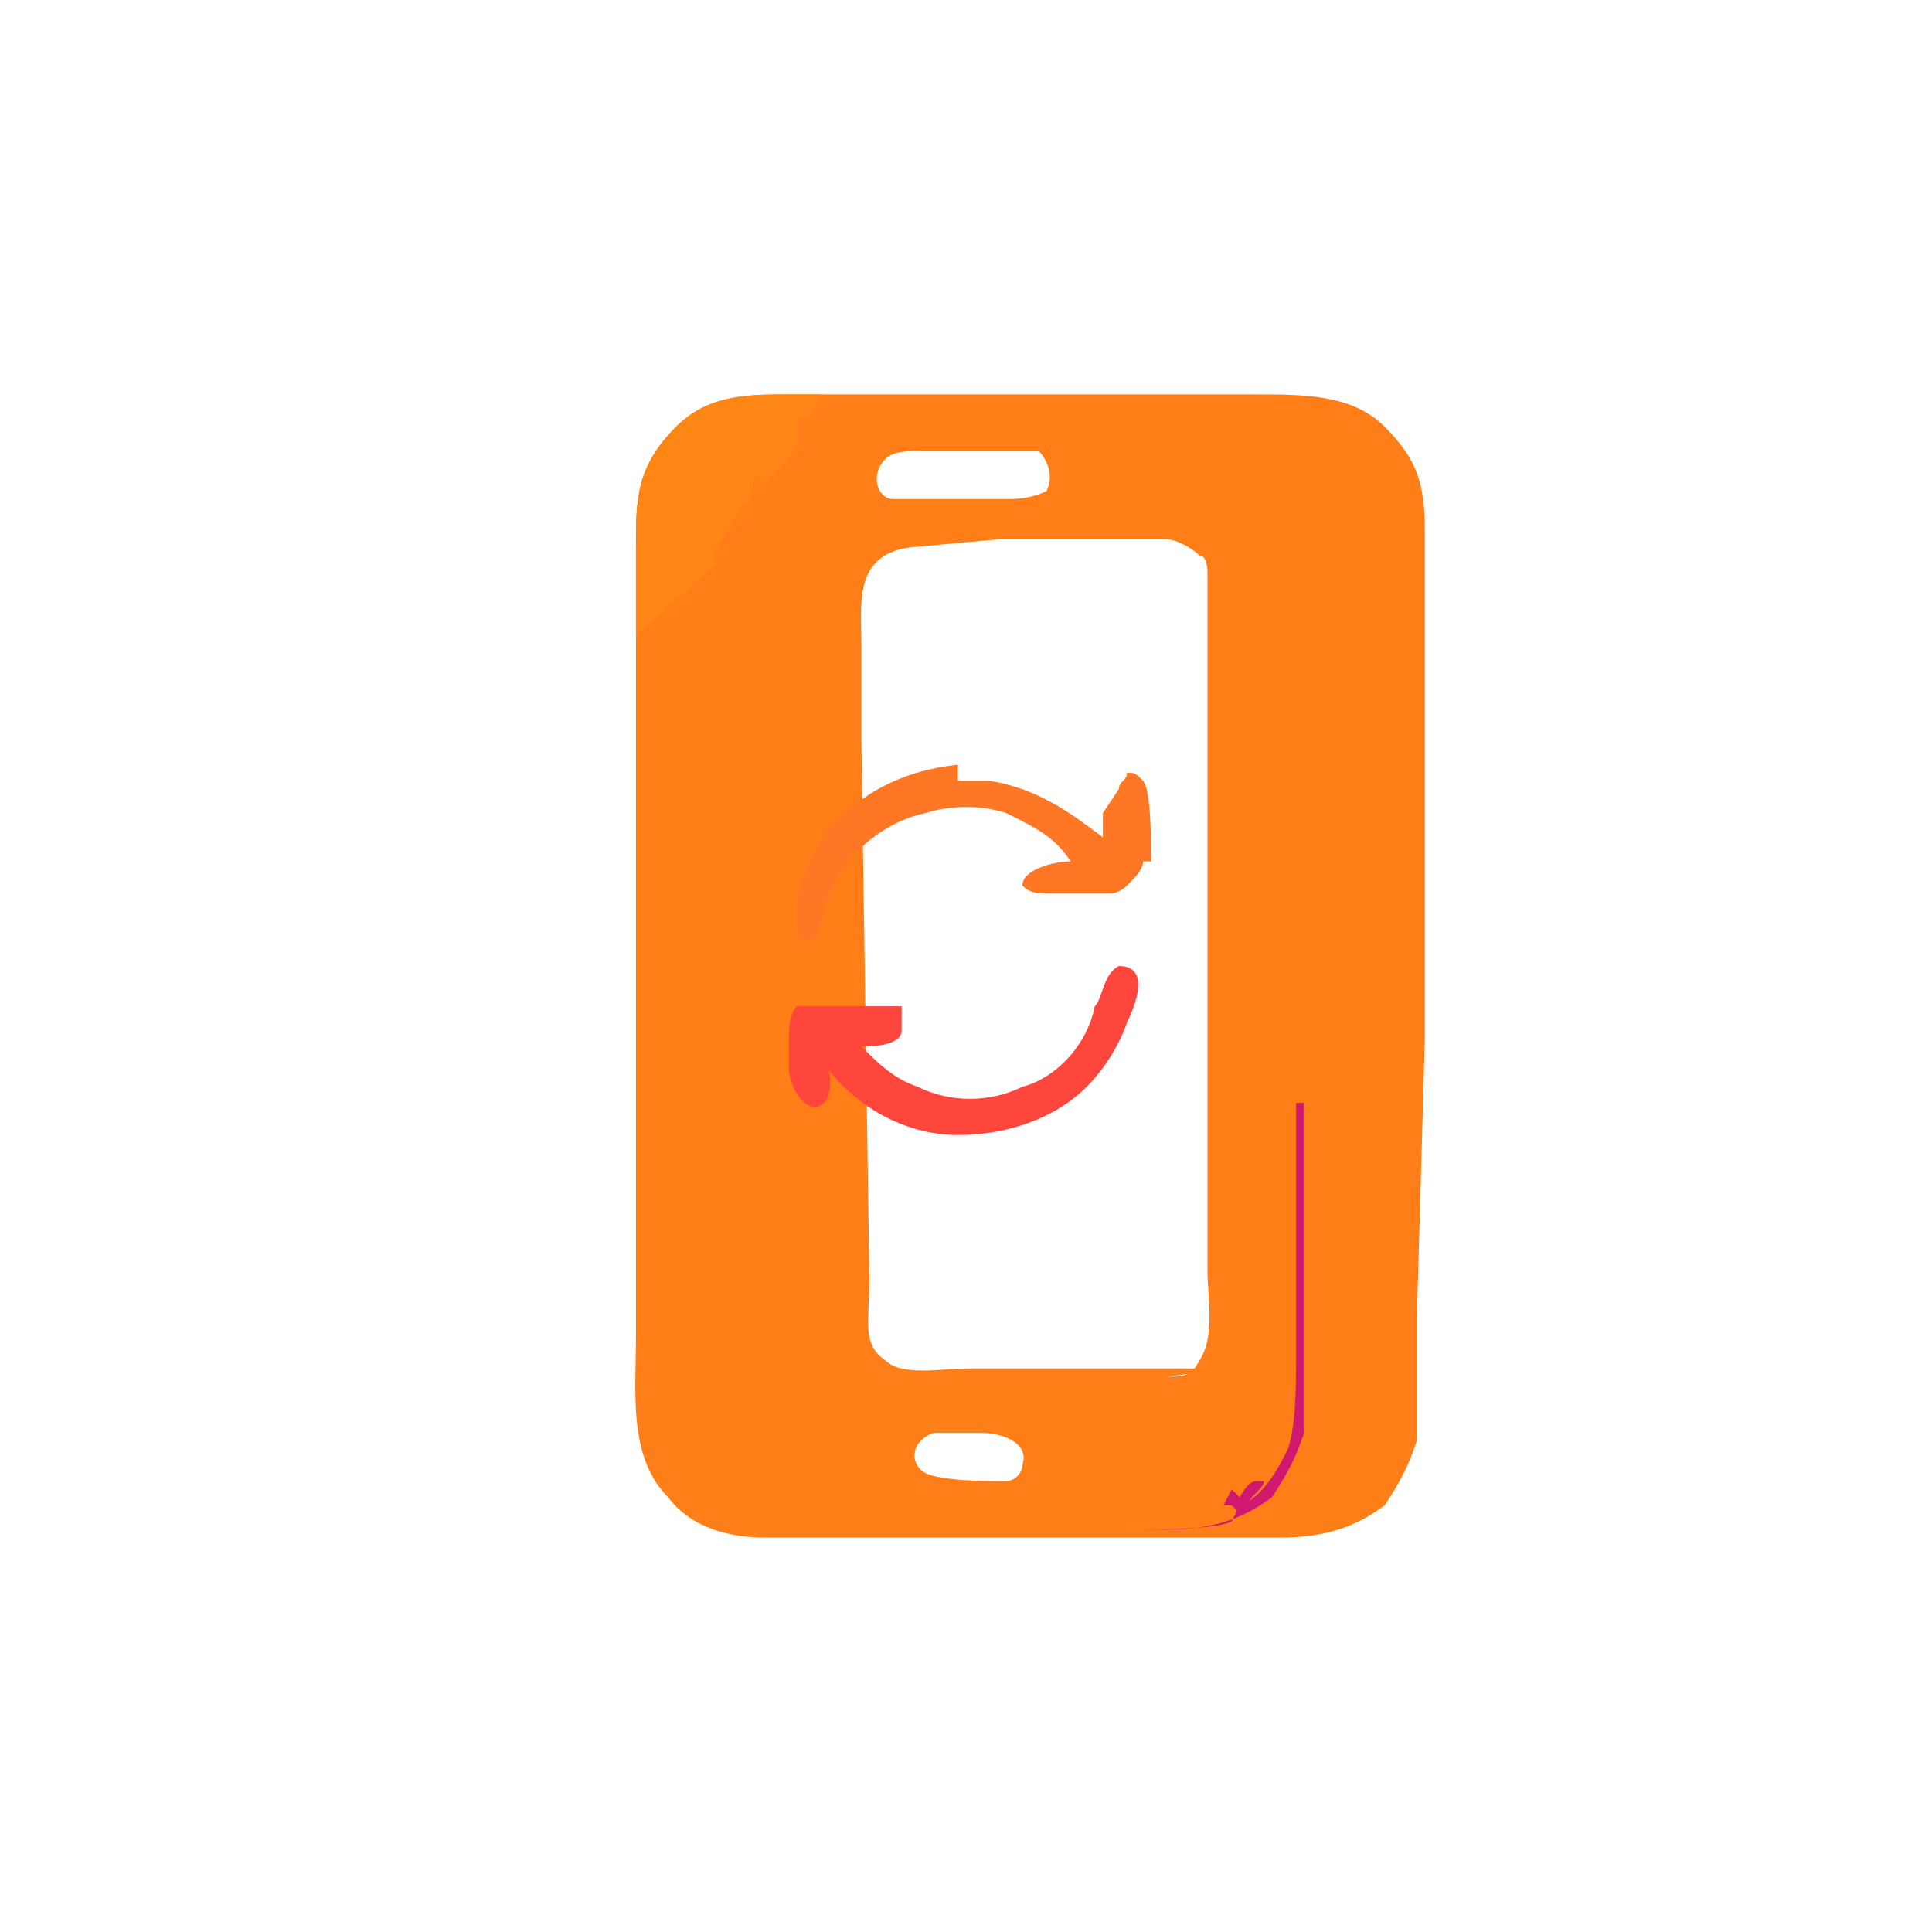
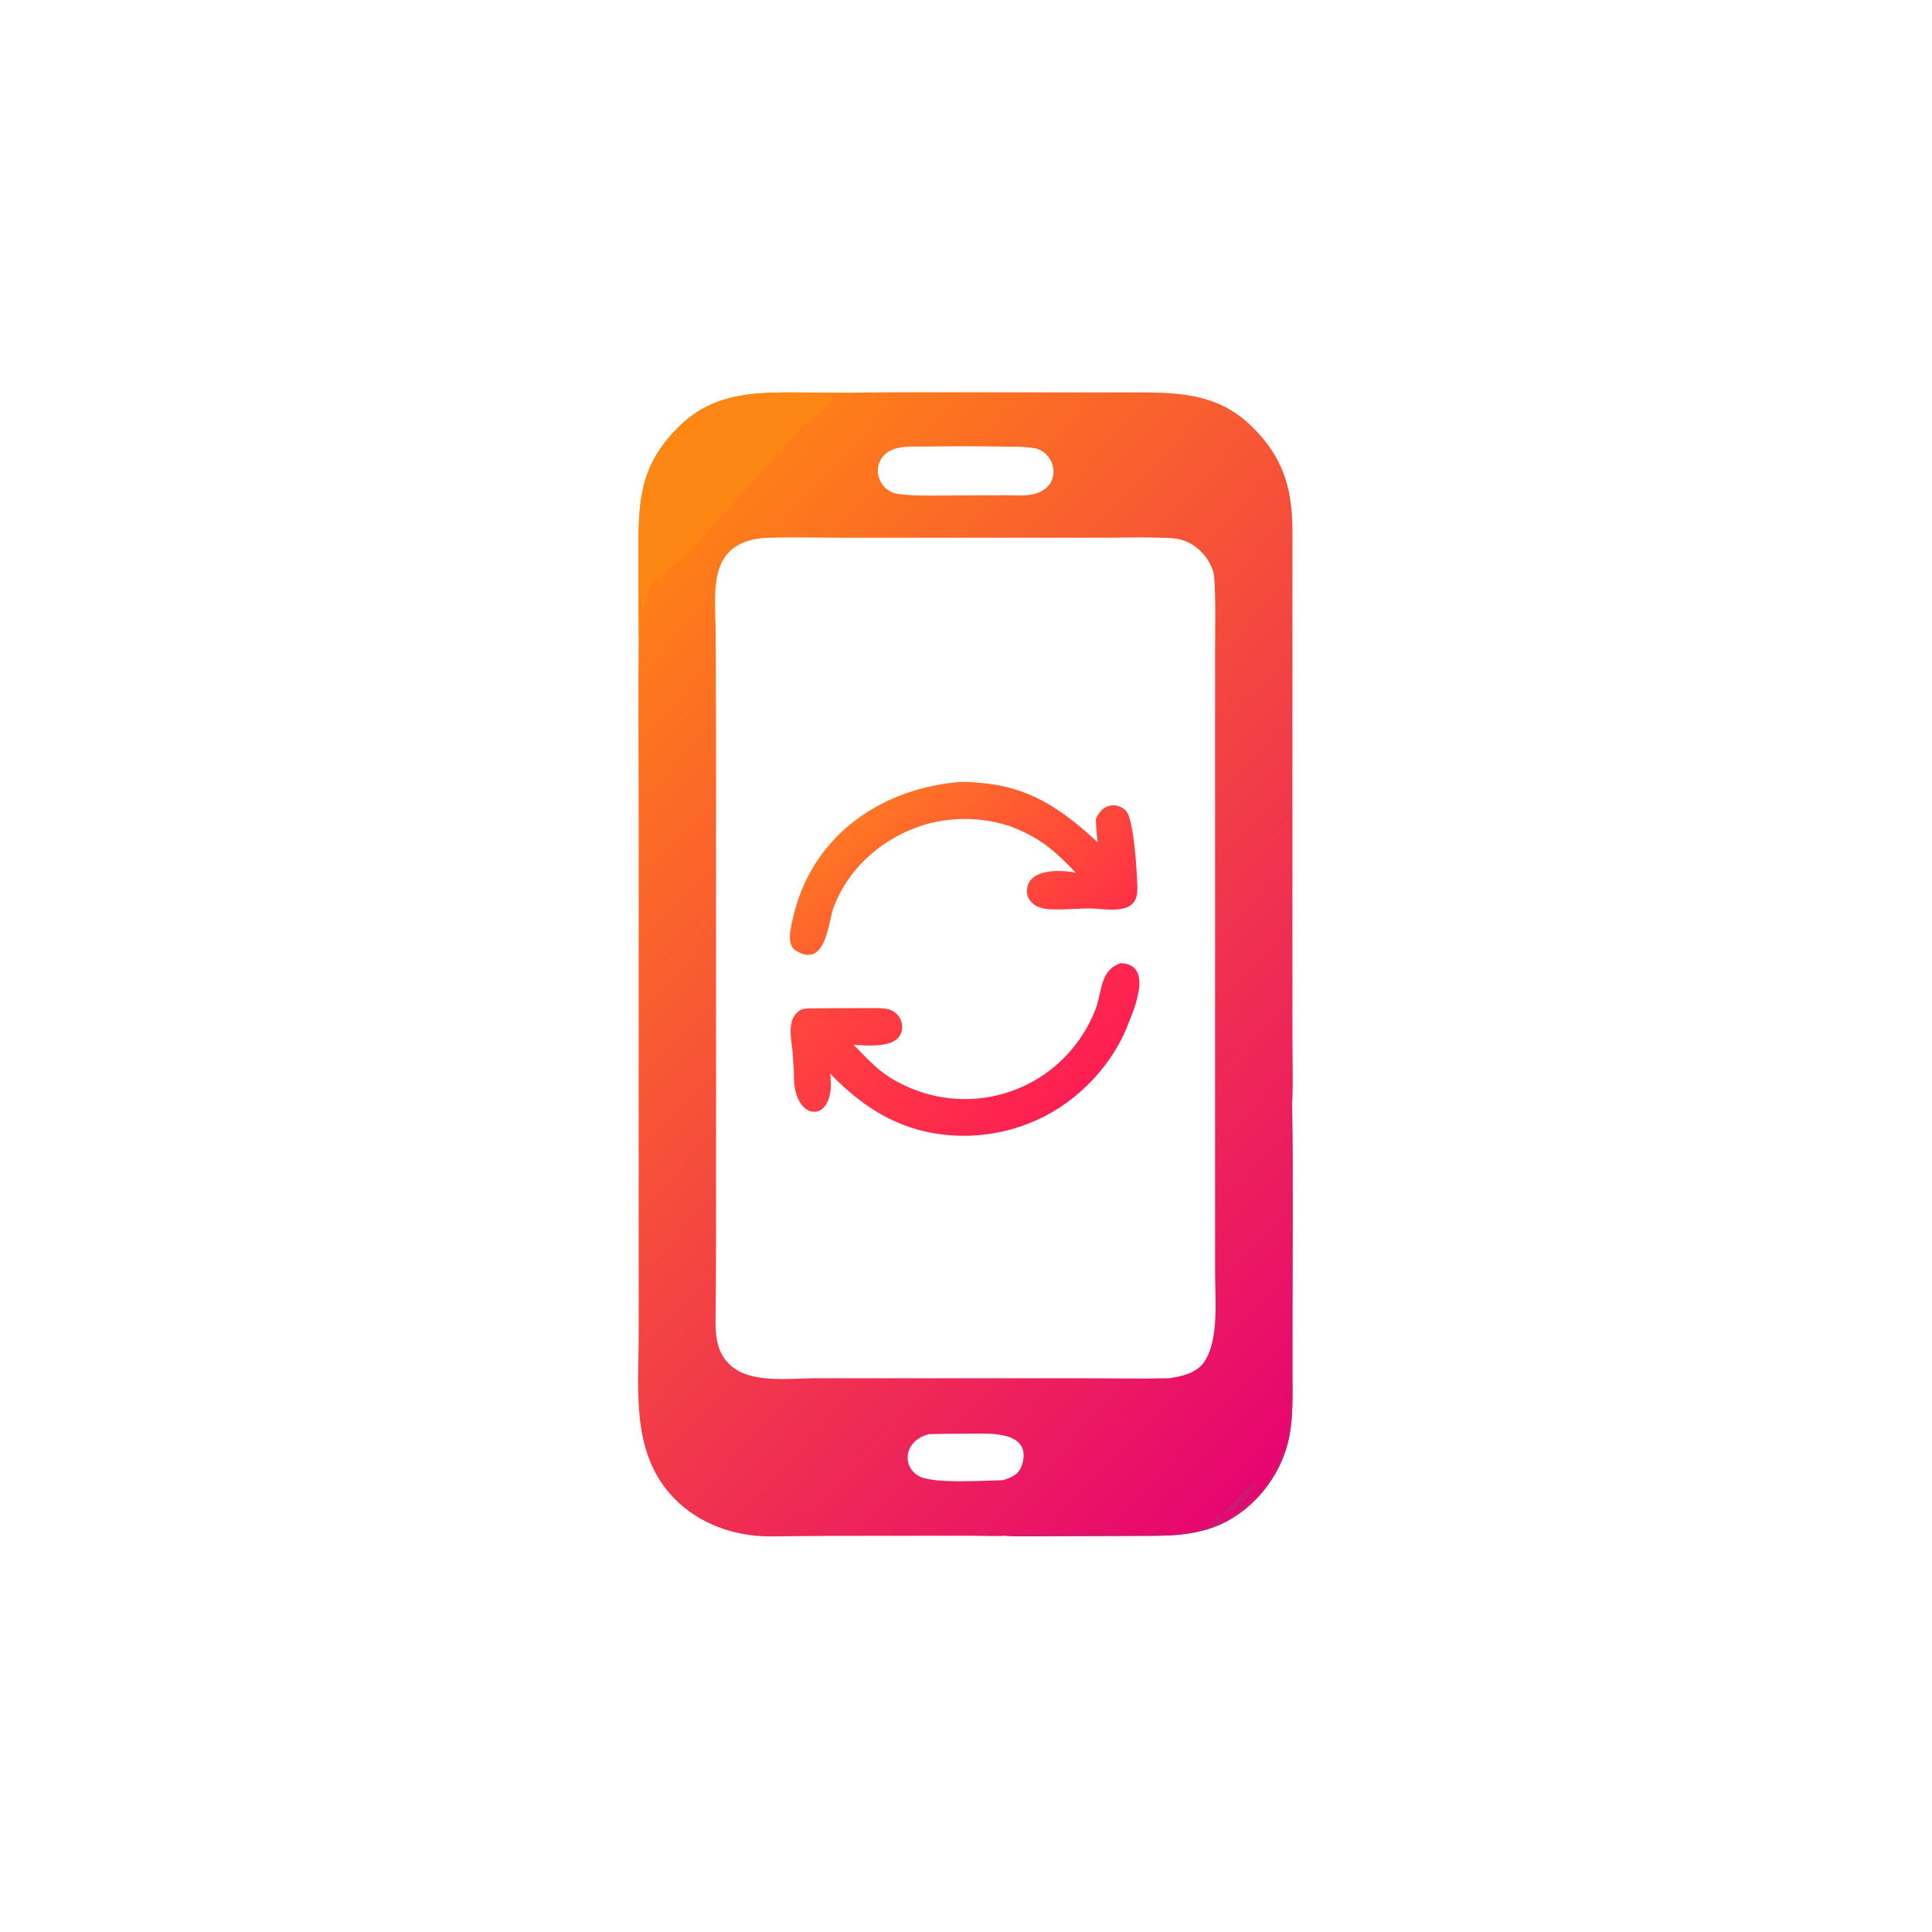
- <svg xmlns="http://www.w3.org/2000/svg" width="24" height="24" viewBox="0 0 24 24">
+ <svg xmlns="http://www.w3.org/2000/svg" width="24px" height="24px" viewBox="0 0 24 24" version="1.1">
  <defs>
-     <linearGradient id="g0" x1="393.55" y1="408.33" x2="899.17" y2="880.52" gradientTransform="scale(0.01914)">
-       <stop offset="0" stop-color="#FF7E18" />
-       <stop offset="1" stop-color="#E70471" />
+     <linearGradient id="linear0" gradientUnits="userSpaceOnUse" x1="393.546" y1="408.335" x2="899.173" y2="880.517" gradientTransform="matrix(0.0191388,0,0,0.0191388,0,0)">
+       <stop offset="0" style="stop-color:rgb(100%,49.412%,9.412%);stop-opacity:1;" />
+       <stop offset="1" style="stop-color:rgb(90.588%,1.569%,44.314%);stop-opacity:1;" />
    </linearGradient>
-     <linearGradient id="g1" x1="561.35" y1="610.76" x2="684.73" y2="724.88" gradientTransform="scale(0.01914)">
-       <stop offset="0" stop-color="#FF463C" />
-       <stop offset="1" stop-color="#FD1E53" />
+     <linearGradient id="linear1" gradientUnits="userSpaceOnUse" x1="561.346" y1="610.76" x2="684.732" y2="724.881" gradientTransform="matrix(0.0191388,0,0,0.0191388,0,0)">
+       <stop offset="0" style="stop-color:rgb(100%,27.451%,23.529%);stop-opacity:1;" />
+       <stop offset="1" style="stop-color:rgb(99.216%,11.765%,32.549%);stop-opacity:1;" />
    </linearGradient>
-     <linearGradient id="g2" x1="575.95" y1="515.66" x2="676.55" y2="633.99" gradientTransform="scale(0.01914)">
-       <stop offset="0" stop-color="#FF7624" />
-       <stop offset="1" stop-color="#FF3046" />
+     <linearGradient id="linear2" gradientUnits="userSpaceOnUse" x1="575.954" y1="515.659" x2="676.546" y2="633.996" gradientTransform="matrix(0.0191388,0,0,0.0191388,0,0)">
+       <stop offset="0" style="stop-color:rgb(100%,46.275%,14.118%);stop-opacity:1;" />
+       <stop offset="1" style="stop-color:rgb(100%,18.824%,27.451%);stop-opacity:1;" />
    </linearGradient>
  </defs>
-   <path fill="url(#g0)" d="M7.9 7.9v-1.1c0-.6 0-1 .5-1.5.4-.4.9-.4 1.4-.4h2.3c1 0 1.9 0 2.7 0h.8c.6 0 1.2 0 1.6.4.4.4.5.7.5 1.3v6.3l-.1 3.5v.7c0 .3 0 .6 0 .8-.1.3-.2.5-.4.8-.4.3-.8.4-1.3.4H13.1c-.2 0-.5 0-.6 0-.1 0-.3 0-.4 0h-.8c-.6 0-1.2 0-1.8 0-.4 0-.9-.1-1.2-.5-.5-.5-.4-1.3-.4-2V10.2zm6.6 9.2c.2 0 .3 0 .4-.2.2-.3.1-.8.1-1.1V8.1c0-.3 0-.7 0-1 0 0 0-.2-.1-.2-.1-.1-.3-.2-.4-.2-.3 0-.5 0-.8 0h-1.3l-1.1.1c-.7.1-.6.7-.6 1.2v1.2l.1 6.7c0 .5-.1.8.2 1 .2.2.7.1 1 .1h3.3zm-2-10.9c.1 0 .3 0 .5-.1.1-.2 0-.4-.1-.5-.2 0-.3 0-.5 0h-.9c-.2 0-.4 0-.5.1-.2.2-.1.5.1.5h1.4zm0 12.2c.1 0 .2-.1.2-.2.1-.3-.3-.4-.5-.4-.2 0-.4 0-.6 0-.3.1-.3.4-.1.5.2.1.8.1 1 .1z" />
-   <path fill="#FE8614" d="M7.9 7.9v-1.1c0-.6 0-1 .5-1.5.4-.4.9-.4 1.4-.4h.6c0 0-.2 0-.2 0 0 0 0 0 0 0 0 0-.1.3-.2.3h-.1v-.1c0 0 0 0 0 0 0 .1 0 .3 0 .4 0 .1-.1.2-.2.3l-.2.2-.1-.1c-.1.2 0 .3-.2.4-.1.2-.2.3-.3.6v-.1c-.1 0 0 .1 0 .2zm0 0" />
-   <path fill="#D01871" d="M15.4 18.7c.3-.1.5-.5.6-.7.1-.3.1-.8.1-1.1v-3.2h.1c0 .9 0 1.8 0 2.6v.7c0 .3 0 .6 0 .8-.1.3-.2.5-.4.8-.4.3-.8.4-1.3.4H13.1c-.2 0-.5 0-.6 0 .1 0 .2 0 .3 0h1.2c.4 0 1.1 0 1.3-.1zm0 0" />
-   <path fill="#D01871" d="M15.4 18.6c0 0 .1-.2.2-.2h.1c0 .1-.2.2-.2.3h-.1v.1l-.1-.1h-.1l.1-.2zm0 0" />
-   <path fill="url(#g1)" d="M13.9 12c.4 0 .2.5.1.7-.1.3-.3.6-.5.8-.4.4-1 .6-1.6.6-.6 0-1.2-.3-1.6-.8.1.6-.4.6-.5 0v-.3c0-.2 0-.4.1-.5.1 0 .1 0 .2 0h.8c.1 0 .2 0 .3 0v.3c0 .2-.4.2-.5.2.2.2.4.4.7.5.4.2.9.2 1.3 0 .4-.1.8-.5.9-1 .1-.1.1-.4.3-.5z" />
-   <path fill="url(#g2)" d="M11.9 9.7c.1 0 .3 0 .4 0 .6.1 1 .4 1.4.7 0-.1 0-.2 0-.3l.2-.3c0-.1.1-.1.1-.2.1 0 .1 0 .2.1.1.1.1.8.1 1h-.1c0 .1-.1.2-.2.3-.1.1-.2.1-.2.1h-.8c-.1 0-.2 0-.3-.1 0-.2.4-.3.6-.3-.2-.3-.4-.4-.8-.6-.3-.1-.7-.1-1 0-.5.1-1 .5-1.2 1-.1.2-.1.8-.4.5 0-.1 0-.3 0-.4.2-1 1-1.6 2-1.7z" />
+   <g id="surface1">
+     <path style=" stroke:none;fill-rule:nonzero;fill:url(#linear0);" d="M 7.934 7.906 L 7.93 6.797 C 7.934 6.195 7.961 5.777 8.418 5.316 C 8.82 4.91 9.277 4.875 9.824 4.875 L 10.48 4.879 C 11.371 4.867 12.281 4.875 13.172 4.875 L 13.984 4.875 C 14.574 4.875 15.109 4.855 15.562 5.309 C 15.93 5.676 16.047 6.043 16.055 6.555 L 16.055 12.863 C 16.055 13.098 16.066 13.5 16.051 13.715 C 16.062 14.582 16.055 15.461 16.055 16.324 L 16.055 17.066 C 16.055 17.316 16.066 17.617 16.012 17.863 C 15.953 18.145 15.812 18.406 15.609 18.617 C 15.234 19 14.84 19.078 14.32 19.078 L 13.133 19.082 C 12.949 19.082 12.668 19.09 12.492 19.078 C 12.395 19.086 12.203 19.078 12.102 19.078 L 11.336 19.078 C 10.742 19.078 10.148 19.078 9.555 19.086 C 9.113 19.082 8.684 18.93 8.375 18.613 C 7.836 18.059 7.934 17.285 7.934 16.578 L 7.934 10.211 C 7.934 9.449 7.926 8.668 7.934 7.906 Z M 14.523 17.121 C 14.684 17.098 14.871 17.055 14.965 16.91 C 15.145 16.633 15.094 16.129 15.094 15.809 L 15.094 8.105 C 15.094 7.797 15.105 7.461 15.082 7.152 C 15.074 7.07 15.004 6.941 14.949 6.883 C 14.84 6.758 14.703 6.691 14.535 6.684 C 14.281 6.672 14.027 6.676 13.77 6.68 L 10.523 6.68 C 10.191 6.68 9.793 6.668 9.465 6.684 C 8.766 6.762 8.891 7.383 8.891 7.895 L 8.895 9.094 L 8.895 15.449 L 8.891 16.191 C 8.891 16.488 8.848 16.805 9.125 17 C 9.375 17.176 9.805 17.125 10.105 17.121 L 13.449 17.121 C 13.793 17.121 14.18 17.129 14.523 17.121 Z M 12.484 6.152 C 12.664 6.152 12.867 6.184 13.008 6.051 C 13.168 5.895 13.07 5.617 12.863 5.57 C 12.727 5.543 12.547 5.551 12.406 5.547 C 12.113 5.543 11.816 5.543 11.523 5.547 C 11.355 5.551 11.125 5.523 10.996 5.641 C 10.824 5.797 10.91 6.086 11.137 6.133 C 11.301 6.16 11.508 6.156 11.68 6.156 Z M 12.461 18.387 C 12.578 18.348 12.66 18.316 12.699 18.188 C 12.805 17.812 12.383 17.805 12.129 17.809 C 11.938 17.812 11.734 17.809 11.539 17.816 C 11.219 17.898 11.199 18.234 11.43 18.344 C 11.621 18.434 12.254 18.391 12.461 18.387 Z M 12.461 18.387 " />
+     <path style=" stroke:none;fill-rule:nonzero;fill:rgb(99.608%,52.549%,7.843%);fill-opacity:1;" d="M 7.934 7.906 L 7.93 6.797 C 7.934 6.195 7.961 5.777 8.418 5.316 C 8.82 4.91 9.277 4.875 9.824 4.875 L 10.48 4.879 C 10.449 4.883 10.246 4.914 10.266 4.906 C 10.324 4.926 10.328 4.914 10.348 4.949 C 10.336 4.988 10.039 5.25 9.977 5.297 L 9.961 5.293 C 9.953 5.258 9.953 5.266 9.957 5.23 L 9.953 5.254 L 9.953 5.234 C 9.949 5.258 9.941 5.293 9.938 5.332 C 9.879 5.418 9.727 5.531 9.691 5.621 L 9.676 5.629 C 9.656 5.605 9.664 5.602 9.664 5.566 L 9.652 5.57 C 9.625 5.668 9.625 5.711 9.551 5.777 C 9.41 5.898 9.289 6.062 9.164 6.199 L 8.48 6.941 C 8.414 7.008 8.32 7.031 8.262 7.098 C 8.242 7.121 8.25 7.211 8.223 7.246 C 8.188 7.238 8.18 7.223 8.156 7.191 C 8.148 7.203 8.066 7.293 8.066 7.293 C 8.062 7.41 8 7.461 7.969 7.559 L 7.973 7.555 C 7.953 7.516 7.969 7.473 7.957 7.426 C 7.918 7.551 7.98 7.781 7.934 7.906 Z M 7.934 7.906 " />
+     <path style=" stroke:none;fill-rule:nonzero;fill:rgb(81.569%,9.412%,44.314%);fill-opacity:1;" d="M 15.438 18.715 C 15.68 18.582 15.875 18.227 15.957 17.977 C 16.062 17.656 16.027 17.199 16.031 16.859 C 16.043 16.207 16.047 15.555 16.047 14.902 C 16.047 14.566 16.031 14.051 16.051 13.73 L 16.051 13.715 C 16.062 14.582 16.055 15.461 16.055 16.324 L 16.055 17.066 C 16.055 17.316 16.066 17.617 16.012 17.863 C 15.953 18.145 15.812 18.406 15.609 18.617 C 15.234 19 14.84 19.078 14.32 19.078 L 13.133 19.082 C 12.949 19.082 12.668 19.09 12.492 19.078 C 12.578 19.062 12.75 19.066 12.844 19.062 C 13.105 19.055 13.367 19.055 13.629 19.055 C 13.891 19.055 14.691 19.078 14.902 19 C 14.926 18.969 14.918 18.977 14.945 18.957 L 14.953 18.984 C 14.984 18.984 14.969 18.988 14.996 18.973 L 14.988 18.945 L 15.004 18.934 L 15.027 18.957 C 15.086 18.898 15.062 18.855 15.152 18.805 C 15.168 18.832 15.176 18.852 15.188 18.883 L 15.203 18.887 C 15.293 18.852 15.359 18.785 15.426 18.723 Z M 15.438 18.715 " />
+     <path style=" stroke:none;fill-rule:nonzero;fill:rgb(81.569%,9.412%,44.314%);fill-opacity:1;" d="M 15.367 18.613 C 15.418 18.562 15.547 18.43 15.605 18.422 L 15.621 18.434 C 15.609 18.512 15.43 18.629 15.438 18.715 C 15.418 18.699 15.426 18.707 15.406 18.699 L 15.371 18.723 L 15.367 18.73 C 15.328 18.758 15.238 18.801 15.188 18.82 L 15.176 18.809 C 15.188 18.781 15.211 18.77 15.238 18.754 L 15.246 18.734 C 15.281 18.699 15.348 18.652 15.367 18.613 Z M 15.367 18.613 " />
+     <path style=" stroke:none;fill-rule:nonzero;fill:url(#linear1);" d="M 13.914 11.965 C 14.332 11.973 14.094 12.523 14.008 12.738 C 13.898 13.02 13.711 13.285 13.496 13.492 C 13.082 13.898 12.52 14.117 11.941 14.109 C 11.27 14.098 10.766 13.809 10.312 13.336 C 10.398 13.957 9.875 13.961 9.863 13.398 C 9.863 13.285 9.852 13.164 9.844 13.051 C 9.828 12.91 9.785 12.707 9.887 12.594 C 9.938 12.539 9.965 12.531 10.039 12.527 C 10.305 12.523 10.57 12.523 10.832 12.523 C 10.938 12.523 11.059 12.516 11.137 12.594 C 11.184 12.637 11.207 12.699 11.207 12.762 C 11.199 13.035 10.789 12.988 10.605 12.98 C 10.848 13.23 10.977 13.375 11.309 13.516 C 11.734 13.695 12.211 13.699 12.637 13.527 C 13.082 13.348 13.43 12.992 13.605 12.547 C 13.691 12.336 13.66 12.062 13.902 11.973 Z M 13.914 11.965 " />
+     <path style=" stroke:none;fill-rule:nonzero;fill:url(#linear2);" d="M 11.867 9.719 C 11.984 9.703 12.176 9.723 12.293 9.738 C 12.848 9.809 13.238 10.094 13.637 10.465 C 13.621 10.359 13.617 10.285 13.613 10.176 C 13.629 10.137 13.648 10.105 13.676 10.074 C 13.711 10.031 13.766 10.008 13.82 10.004 C 13.883 10 13.945 10.027 13.988 10.074 C 14.086 10.172 14.125 10.848 14.129 11.016 C 14.129 11.09 14.125 11.172 14.066 11.227 C 14.023 11.27 13.969 11.285 13.91 11.293 C 13.785 11.312 13.652 11.285 13.527 11.285 C 13.387 11.285 13.242 11.301 13.102 11.297 C 13 11.297 12.883 11.285 12.809 11.203 C 12.77 11.16 12.75 11.102 12.758 11.043 C 12.789 10.785 13.18 10.805 13.363 10.84 C 13.086 10.551 12.918 10.406 12.543 10.262 C 12.207 10.152 11.848 10.145 11.508 10.238 C 10.988 10.391 10.551 10.758 10.355 11.273 C 10.289 11.449 10.262 12.035 9.891 11.812 C 9.766 11.742 9.82 11.535 9.848 11.414 C 10.066 10.426 10.883 9.82 11.867 9.719 Z M 11.867 9.719 " />
+   </g>
</svg>
